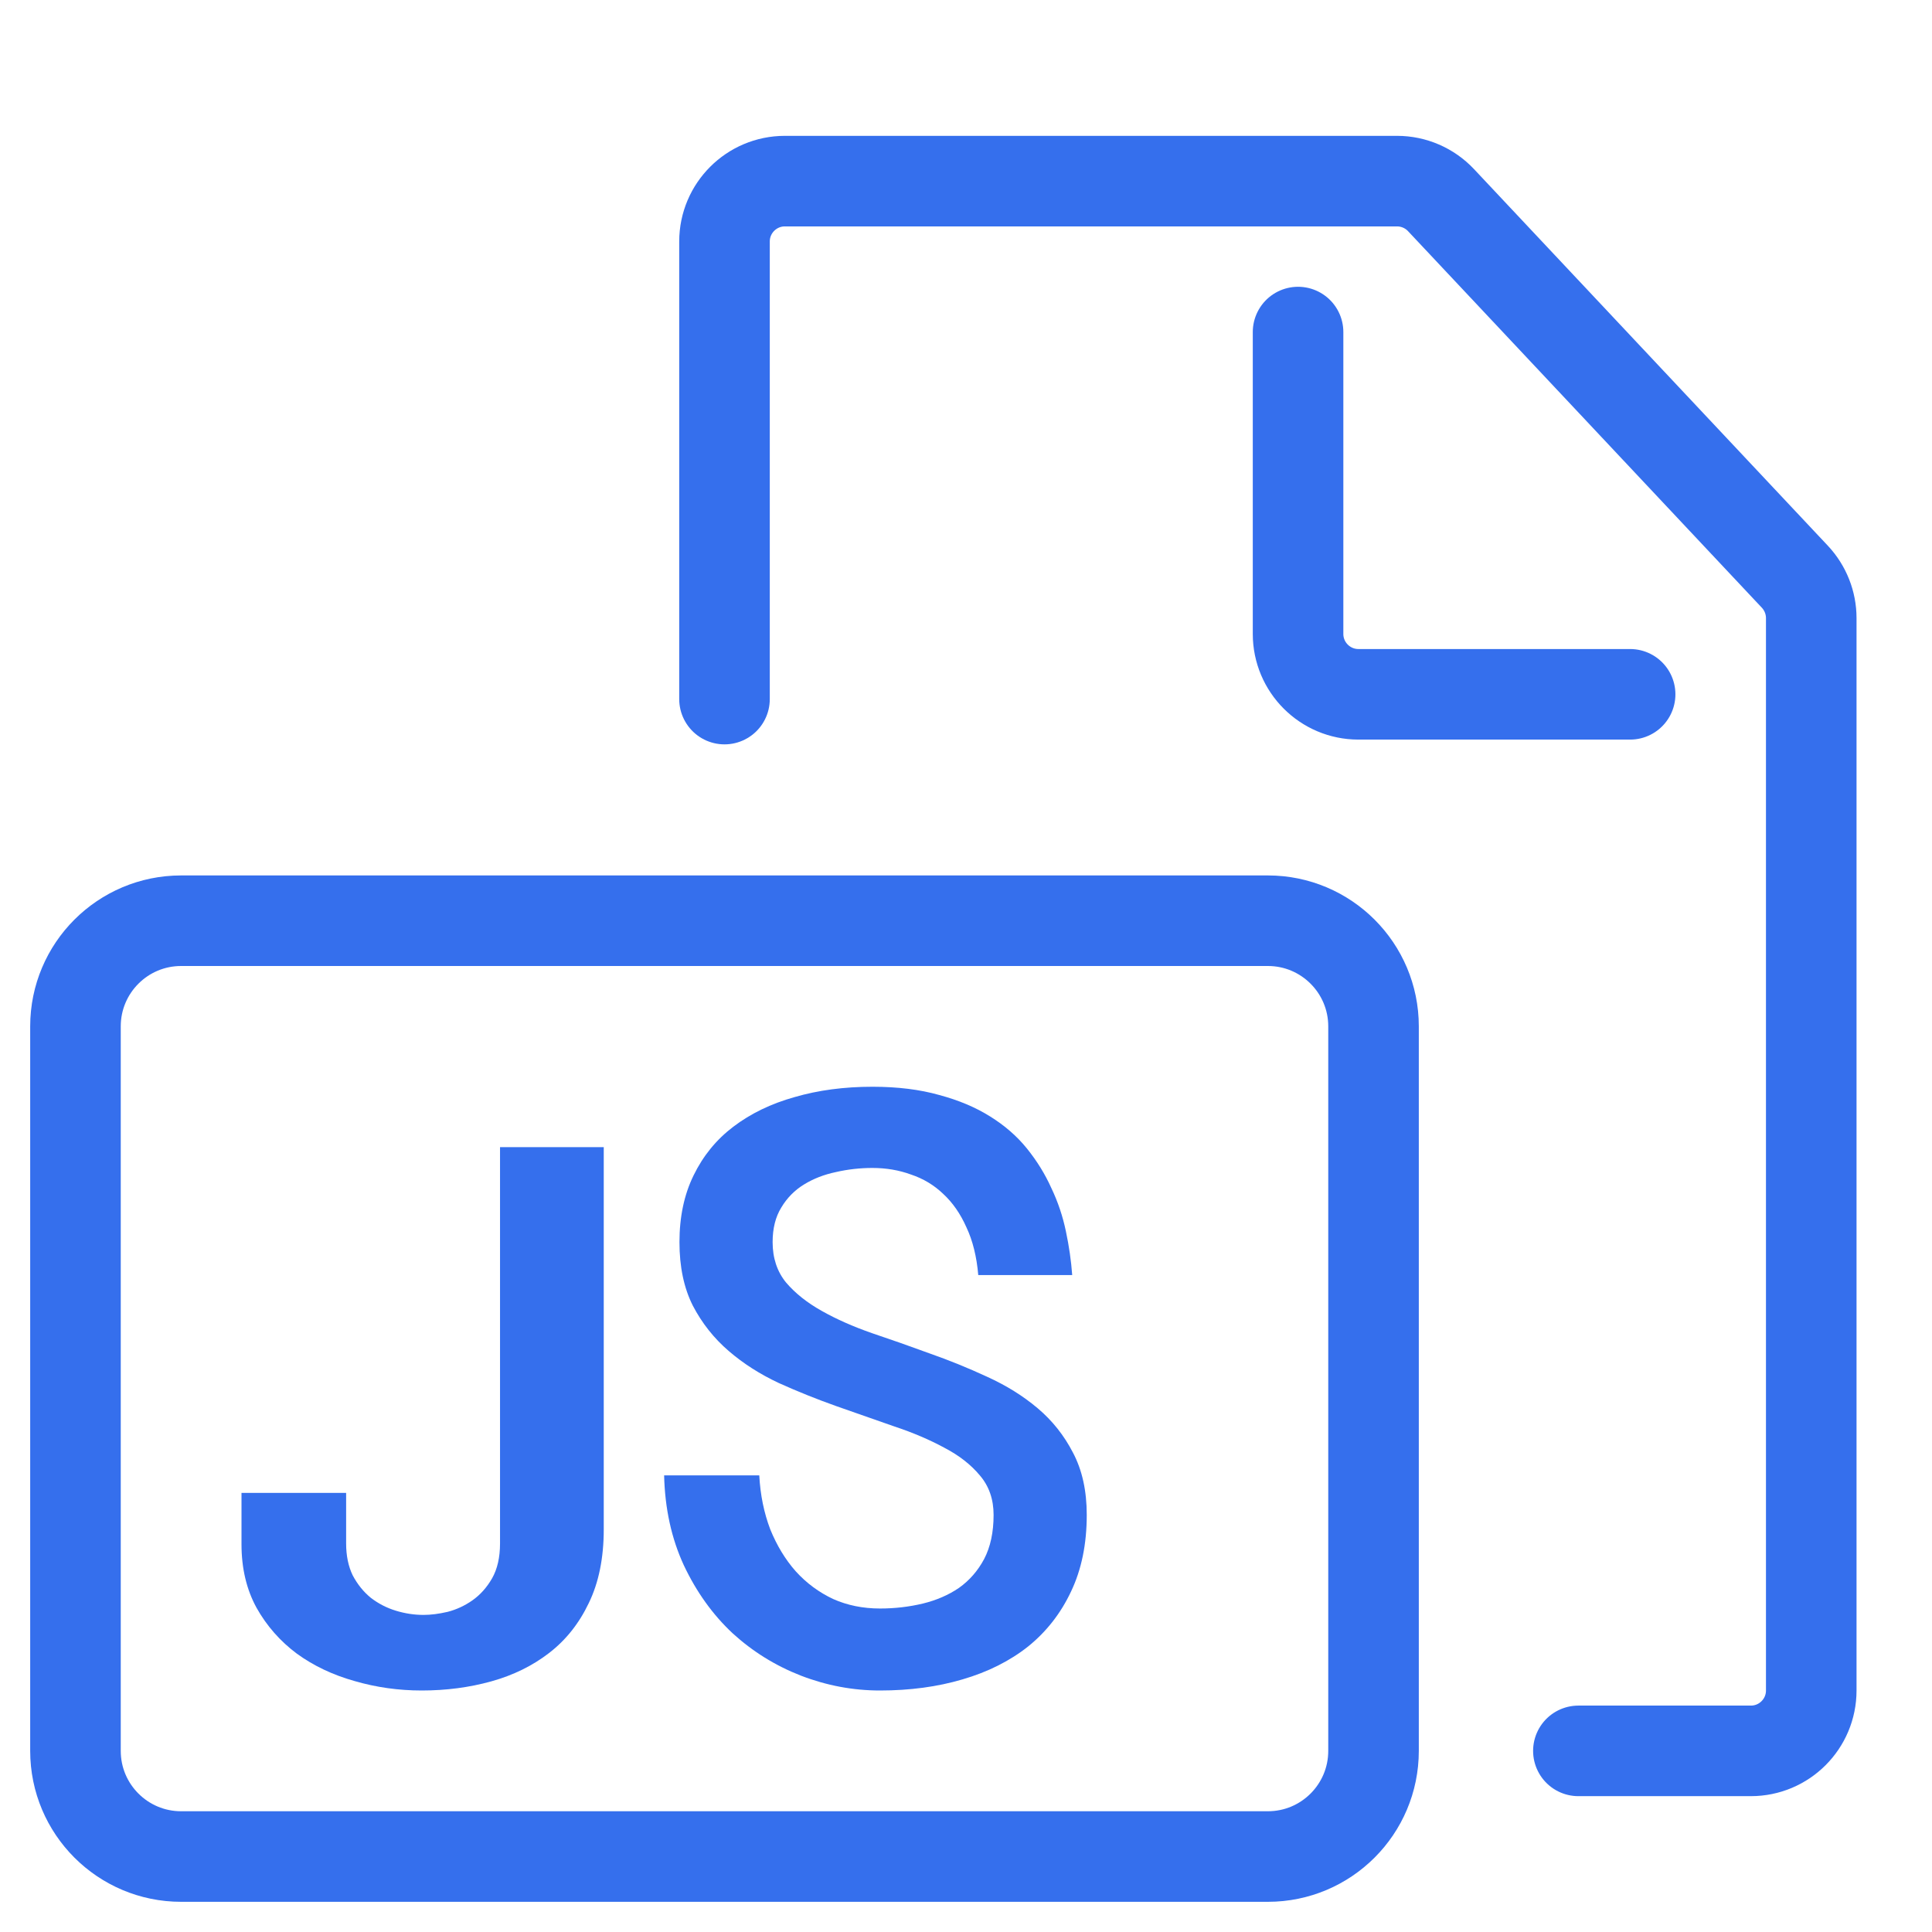
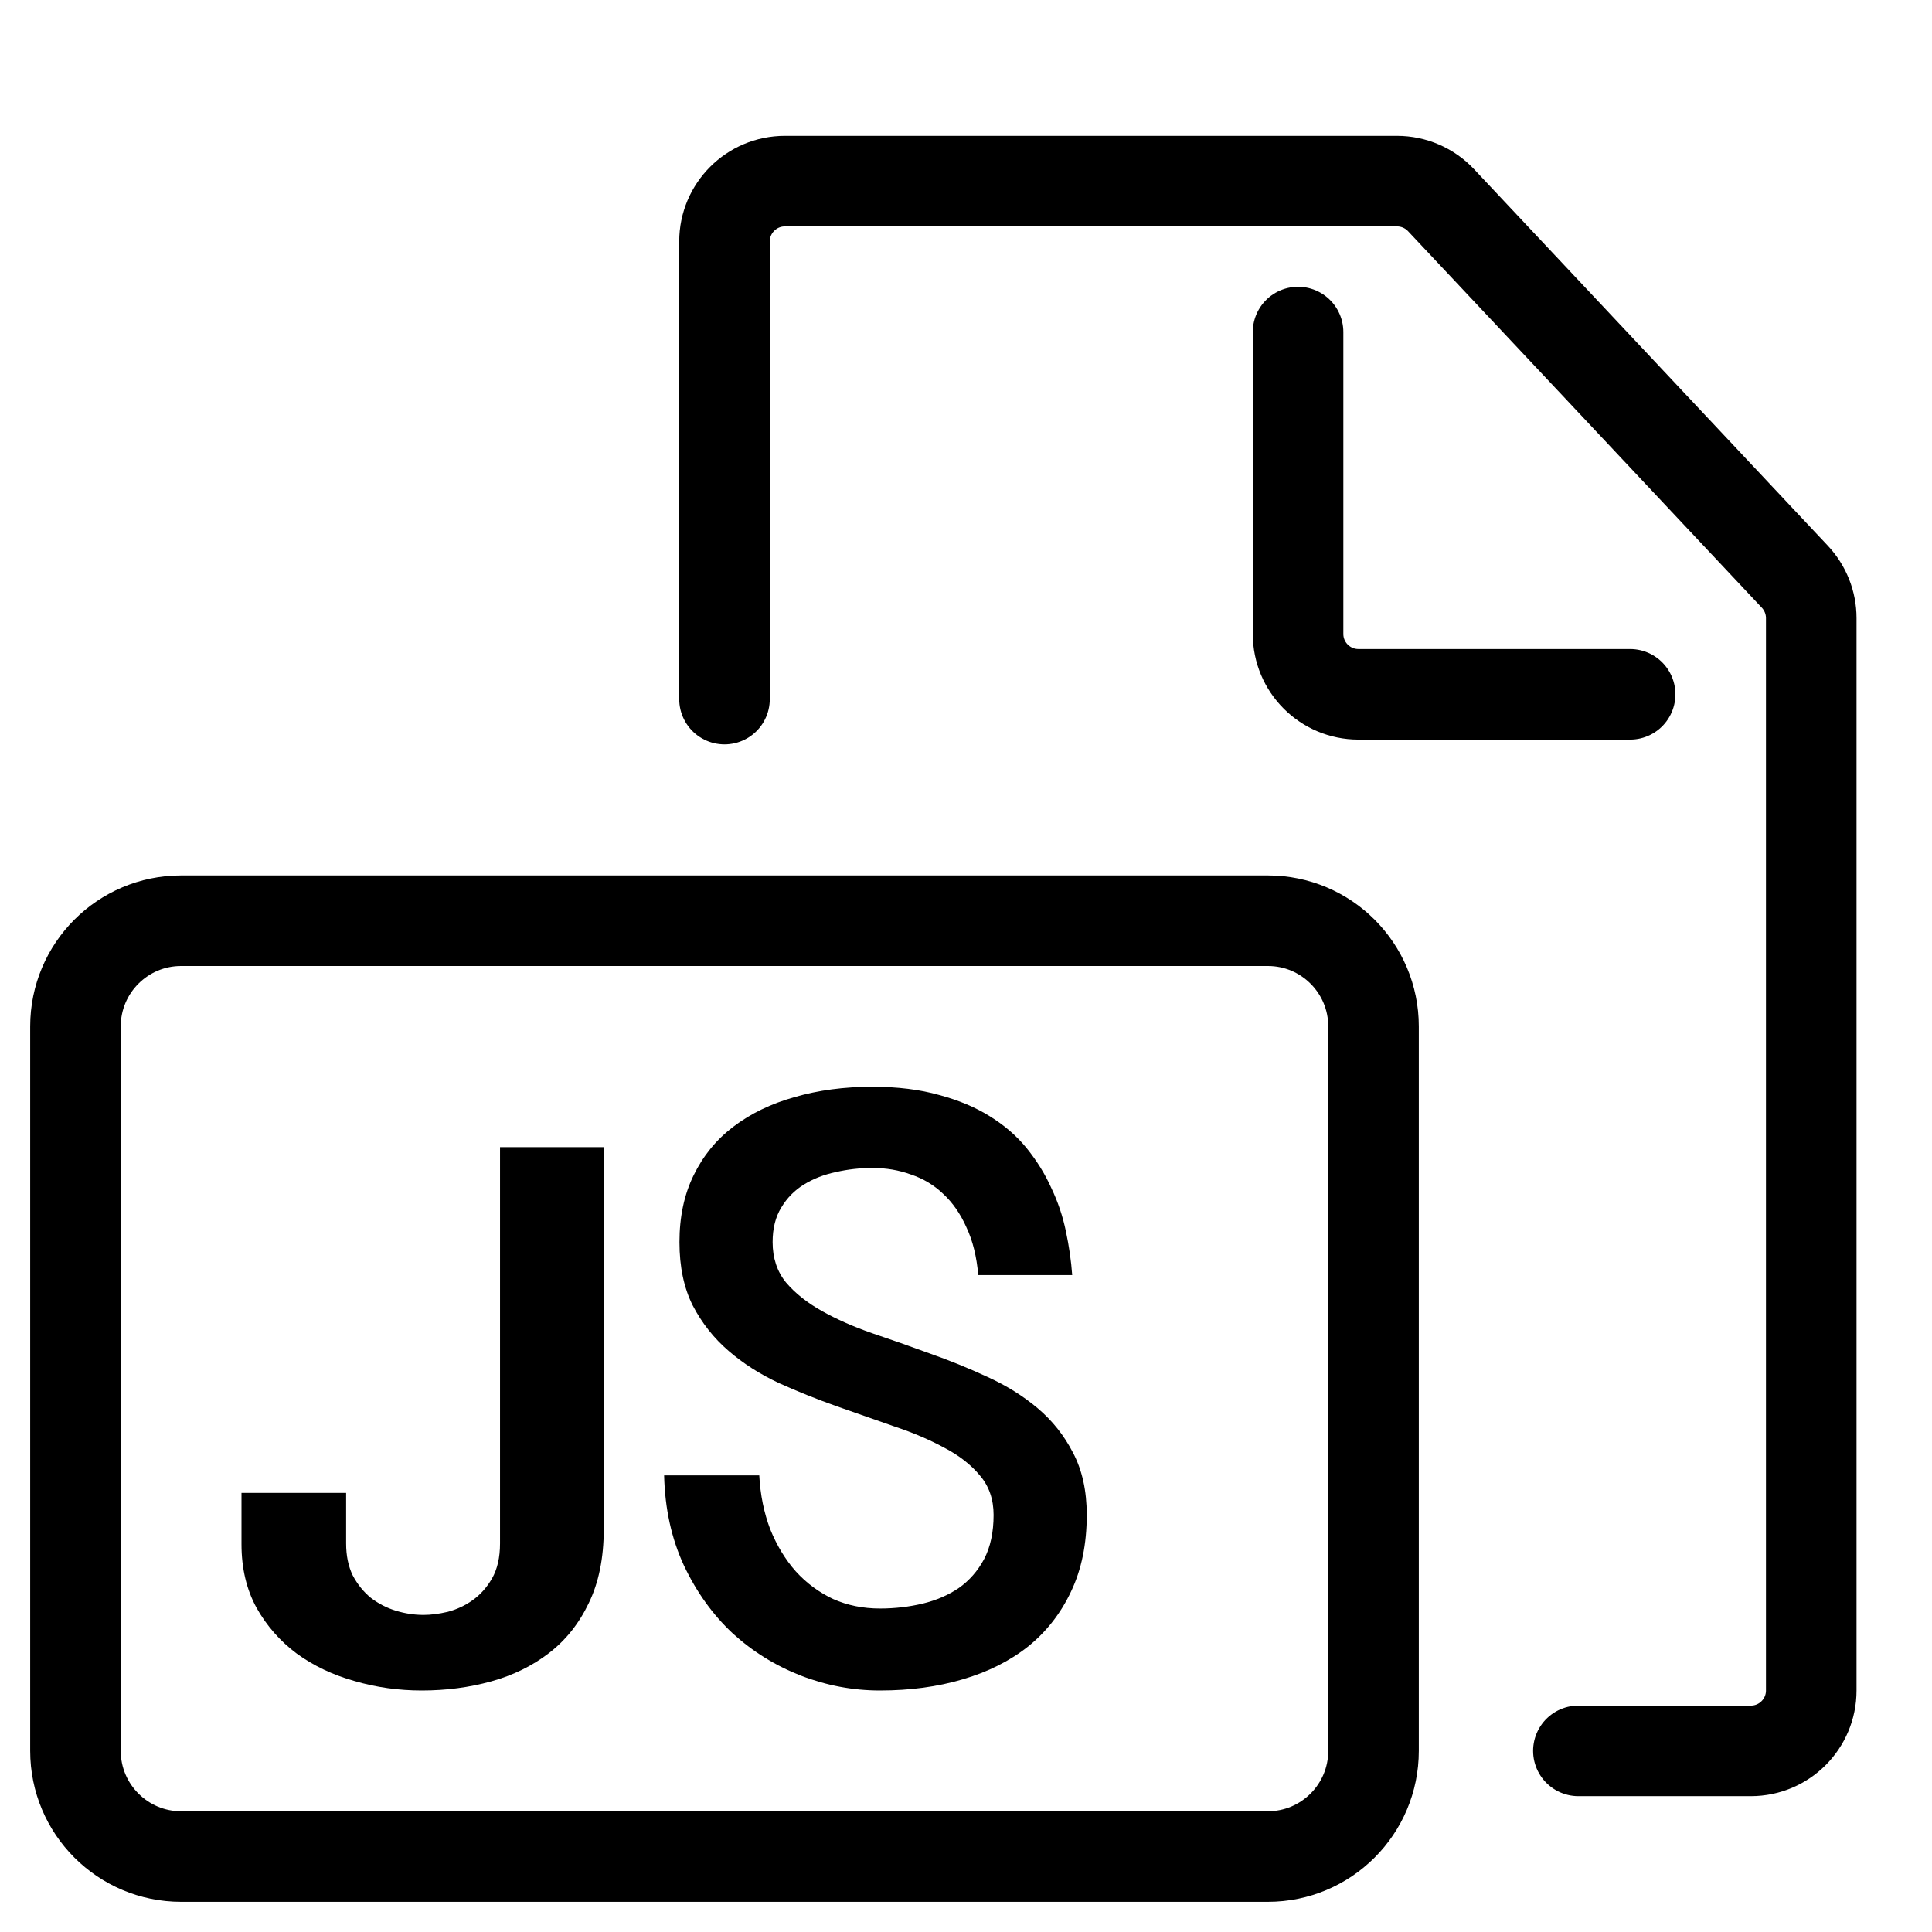
<svg xmlns="http://www.w3.org/2000/svg" width="32" height="32" viewBox="0 0 32 32" fill="none">
-   <path d="M12 11.579V4C12 3.448 12.448 3 13 3H23.139C23.415 3 23.679 3.114 23.868 3.315L29.729 9.553C29.903 9.739 30 9.984 30 10.238V28C30 28.552 29.552 29 29 29H26.143" stroke="#356FED" stroke-width="1.5" stroke-linecap="round" />
-   <path d="M21.5 5.5V10.5C21.5 11.052 21.948 11.5 22.5 11.5H27" stroke="#356FED" stroke-width="1.5" stroke-linecap="round" />
-   <rect x="1.25" y="15.25" width="21.5" height="15.5" rx="1.75" stroke="#356FED" stroke-width="1.5" />
-   <path d="M12.576 24.437C12.593 24.76 12.654 25.058 12.758 25.331C12.867 25.599 13.008 25.832 13.181 26.027C13.359 26.223 13.566 26.375 13.8 26.485C14.034 26.589 14.293 26.642 14.575 26.642C14.822 26.642 15.059 26.614 15.285 26.56C15.51 26.505 15.71 26.419 15.884 26.3C16.057 26.177 16.196 26.018 16.3 25.823C16.405 25.622 16.457 25.379 16.457 25.092C16.457 24.833 16.381 24.614 16.229 24.437C16.081 24.259 15.886 24.107 15.643 23.98C15.4 23.848 15.122 23.729 14.809 23.625C14.497 23.515 14.178 23.404 13.852 23.29C13.531 23.176 13.214 23.049 12.901 22.908C12.589 22.762 12.311 22.585 12.068 22.375C11.825 22.166 11.627 21.916 11.475 21.625C11.328 21.333 11.254 20.983 11.254 20.573C11.254 20.155 11.332 19.786 11.488 19.468C11.645 19.145 11.864 18.876 12.146 18.662C12.433 18.444 12.771 18.28 13.162 18.171C13.553 18.057 13.982 18 14.451 18C14.868 18 15.237 18.046 15.558 18.137C15.879 18.223 16.159 18.341 16.398 18.491C16.641 18.642 16.845 18.819 17.01 19.024C17.175 19.229 17.31 19.447 17.414 19.679C17.523 19.907 17.603 20.146 17.655 20.396C17.707 20.642 17.742 20.883 17.759 21.119H16.203C16.177 20.815 16.112 20.551 16.007 20.328C15.908 20.105 15.78 19.92 15.623 19.775C15.471 19.629 15.293 19.522 15.089 19.454C14.89 19.381 14.677 19.345 14.451 19.345C14.247 19.345 14.045 19.367 13.846 19.413C13.65 19.454 13.474 19.522 13.318 19.618C13.162 19.713 13.036 19.841 12.941 20C12.845 20.155 12.797 20.346 12.797 20.573C12.797 20.837 12.871 21.06 13.019 21.242C13.171 21.42 13.368 21.577 13.611 21.713C13.854 21.85 14.132 21.973 14.445 22.082C14.757 22.187 15.074 22.298 15.395 22.416C15.721 22.53 16.04 22.66 16.353 22.805C16.665 22.947 16.943 23.119 17.186 23.324C17.429 23.529 17.625 23.775 17.772 24.061C17.924 24.348 18 24.692 18 25.092C18 25.575 17.913 25.998 17.739 26.362C17.57 26.721 17.334 27.024 17.03 27.27C16.726 27.511 16.363 27.693 15.942 27.816C15.526 27.939 15.07 28 14.575 28C14.128 28 13.691 27.918 13.266 27.754C12.845 27.59 12.467 27.356 12.133 27.051C11.803 26.742 11.534 26.366 11.326 25.925C11.122 25.483 11.013 24.988 11 24.437H12.576Z" fill="#356FED" />
-   <path d="M10 19V25.331C10 25.806 9.917 26.213 9.752 26.552C9.592 26.888 9.374 27.163 9.097 27.377C8.82 27.591 8.5 27.748 8.136 27.849C7.772 27.95 7.388 28 6.985 28C6.602 28 6.231 27.948 5.871 27.843C5.512 27.742 5.194 27.591 4.917 27.39C4.641 27.184 4.417 26.93 4.248 26.628C4.083 26.326 4 25.976 4 25.577V24.727H5.733V25.564C5.733 25.766 5.769 25.942 5.842 26.093C5.92 26.24 6.019 26.364 6.141 26.464C6.267 26.561 6.405 26.632 6.556 26.678C6.706 26.724 6.859 26.748 7.015 26.748C7.136 26.748 7.269 26.731 7.415 26.697C7.561 26.659 7.697 26.596 7.823 26.508C7.954 26.416 8.063 26.294 8.15 26.143C8.238 25.988 8.282 25.795 8.282 25.564V19H10Z" fill="#356FED" />
+   <path d="M12 11.579V4C12 3.448 12.448 3 13 3H23.139C23.415 3 23.679 3.114 23.868 3.315L29.729 9.553C29.903 9.739 30 9.984 30 10.238V28C30 28.552 29.552 29 29 29H26.143" stroke="currentColor" stroke-width="1.5" stroke-linecap="round" />
+   <path d="M21.5 5.5V10.5C21.5 11.052 21.948 11.5 22.5 11.5H27" stroke="currentColor" stroke-width="1.5" stroke-linecap="round" />
+   <rect x="1.25" y="15.25" width="21.5" height="15.5" rx="1.75" stroke="currentColor" stroke-width="1.5" />
+   <path d="M12.576 24.437C12.593 24.76 12.654 25.058 12.758 25.331C12.867 25.599 13.008 25.832 13.181 26.027C13.359 26.223 13.566 26.375 13.8 26.485C14.034 26.589 14.293 26.642 14.575 26.642C14.822 26.642 15.059 26.614 15.285 26.56C15.51 26.505 15.71 26.419 15.884 26.3C16.057 26.177 16.196 26.018 16.3 25.823C16.405 25.622 16.457 25.379 16.457 25.092C16.457 24.833 16.381 24.614 16.229 24.437C16.081 24.259 15.886 24.107 15.643 23.98C15.4 23.848 15.122 23.729 14.809 23.625C14.497 23.515 14.178 23.404 13.852 23.29C13.531 23.176 13.214 23.049 12.901 22.908C12.589 22.762 12.311 22.585 12.068 22.375C11.825 22.166 11.627 21.916 11.475 21.625C11.328 21.333 11.254 20.983 11.254 20.573C11.254 20.155 11.332 19.786 11.488 19.468C11.645 19.145 11.864 18.876 12.146 18.662C12.433 18.444 12.771 18.28 13.162 18.171C13.553 18.057 13.982 18 14.451 18C14.868 18 15.237 18.046 15.558 18.137C15.879 18.223 16.159 18.341 16.398 18.491C16.641 18.642 16.845 18.819 17.01 19.024C17.175 19.229 17.31 19.447 17.414 19.679C17.523 19.907 17.603 20.146 17.655 20.396C17.707 20.642 17.742 20.883 17.759 21.119H16.203C16.177 20.815 16.112 20.551 16.007 20.328C15.908 20.105 15.78 19.92 15.623 19.775C15.471 19.629 15.293 19.522 15.089 19.454C14.89 19.381 14.677 19.345 14.451 19.345C14.247 19.345 14.045 19.367 13.846 19.413C13.65 19.454 13.474 19.522 13.318 19.618C13.162 19.713 13.036 19.841 12.941 20C12.845 20.155 12.797 20.346 12.797 20.573C12.797 20.837 12.871 21.06 13.019 21.242C13.171 21.42 13.368 21.577 13.611 21.713C13.854 21.85 14.132 21.973 14.445 22.082C14.757 22.187 15.074 22.298 15.395 22.416C15.721 22.53 16.04 22.66 16.353 22.805C16.665 22.947 16.943 23.119 17.186 23.324C17.429 23.529 17.625 23.775 17.772 24.061C17.924 24.348 18 24.692 18 25.092C18 25.575 17.913 25.998 17.739 26.362C17.57 26.721 17.334 27.024 17.03 27.27C16.726 27.511 16.363 27.693 15.942 27.816C15.526 27.939 15.07 28 14.575 28C14.128 28 13.691 27.918 13.266 27.754C12.845 27.59 12.467 27.356 12.133 27.051C11.803 26.742 11.534 26.366 11.326 25.925C11.122 25.483 11.013 24.988 11 24.437H12.576Z" fill="currentColor" />
+   <path d="M10 19V25.331C10 25.806 9.917 26.213 9.752 26.552C9.592 26.888 9.374 27.163 9.097 27.377C8.82 27.591 8.5 27.748 8.136 27.849C7.772 27.95 7.388 28 6.985 28C6.602 28 6.231 27.948 5.871 27.843C5.512 27.742 5.194 27.591 4.917 27.39C4.641 27.184 4.417 26.93 4.248 26.628C4.083 26.326 4 25.976 4 25.577V24.727H5.733V25.564C5.733 25.766 5.769 25.942 5.842 26.093C5.92 26.24 6.019 26.364 6.141 26.464C6.267 26.561 6.405 26.632 6.556 26.678C6.706 26.724 6.859 26.748 7.015 26.748C7.136 26.748 7.269 26.731 7.415 26.697C7.561 26.659 7.697 26.596 7.823 26.508C7.954 26.416 8.063 26.294 8.15 26.143C8.238 25.988 8.282 25.795 8.282 25.564V19H10Z" fill="currentColor" />
</svg>
